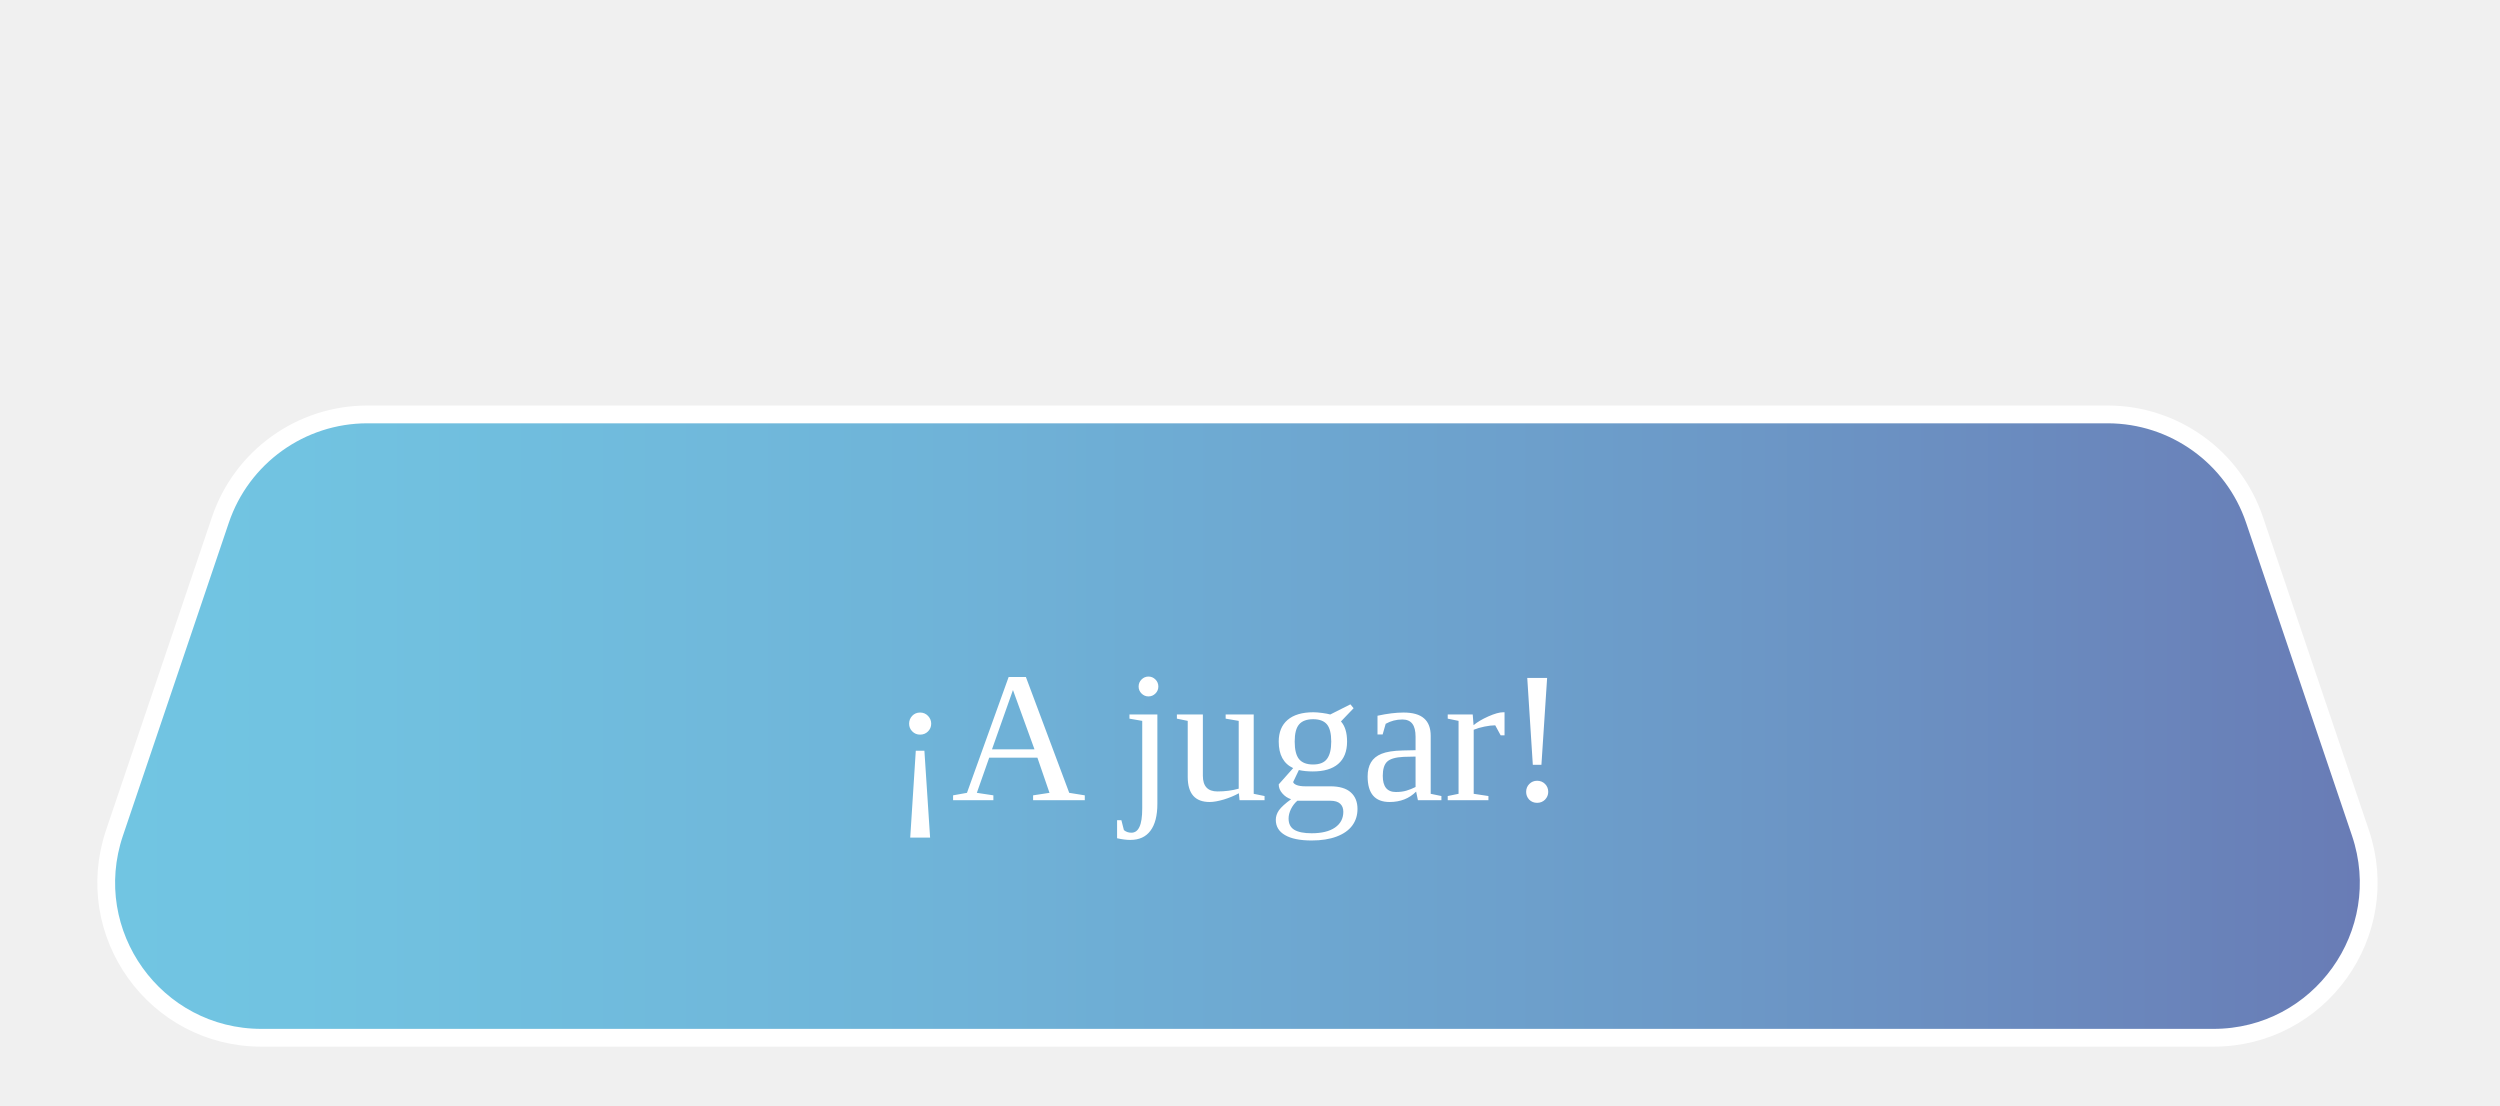
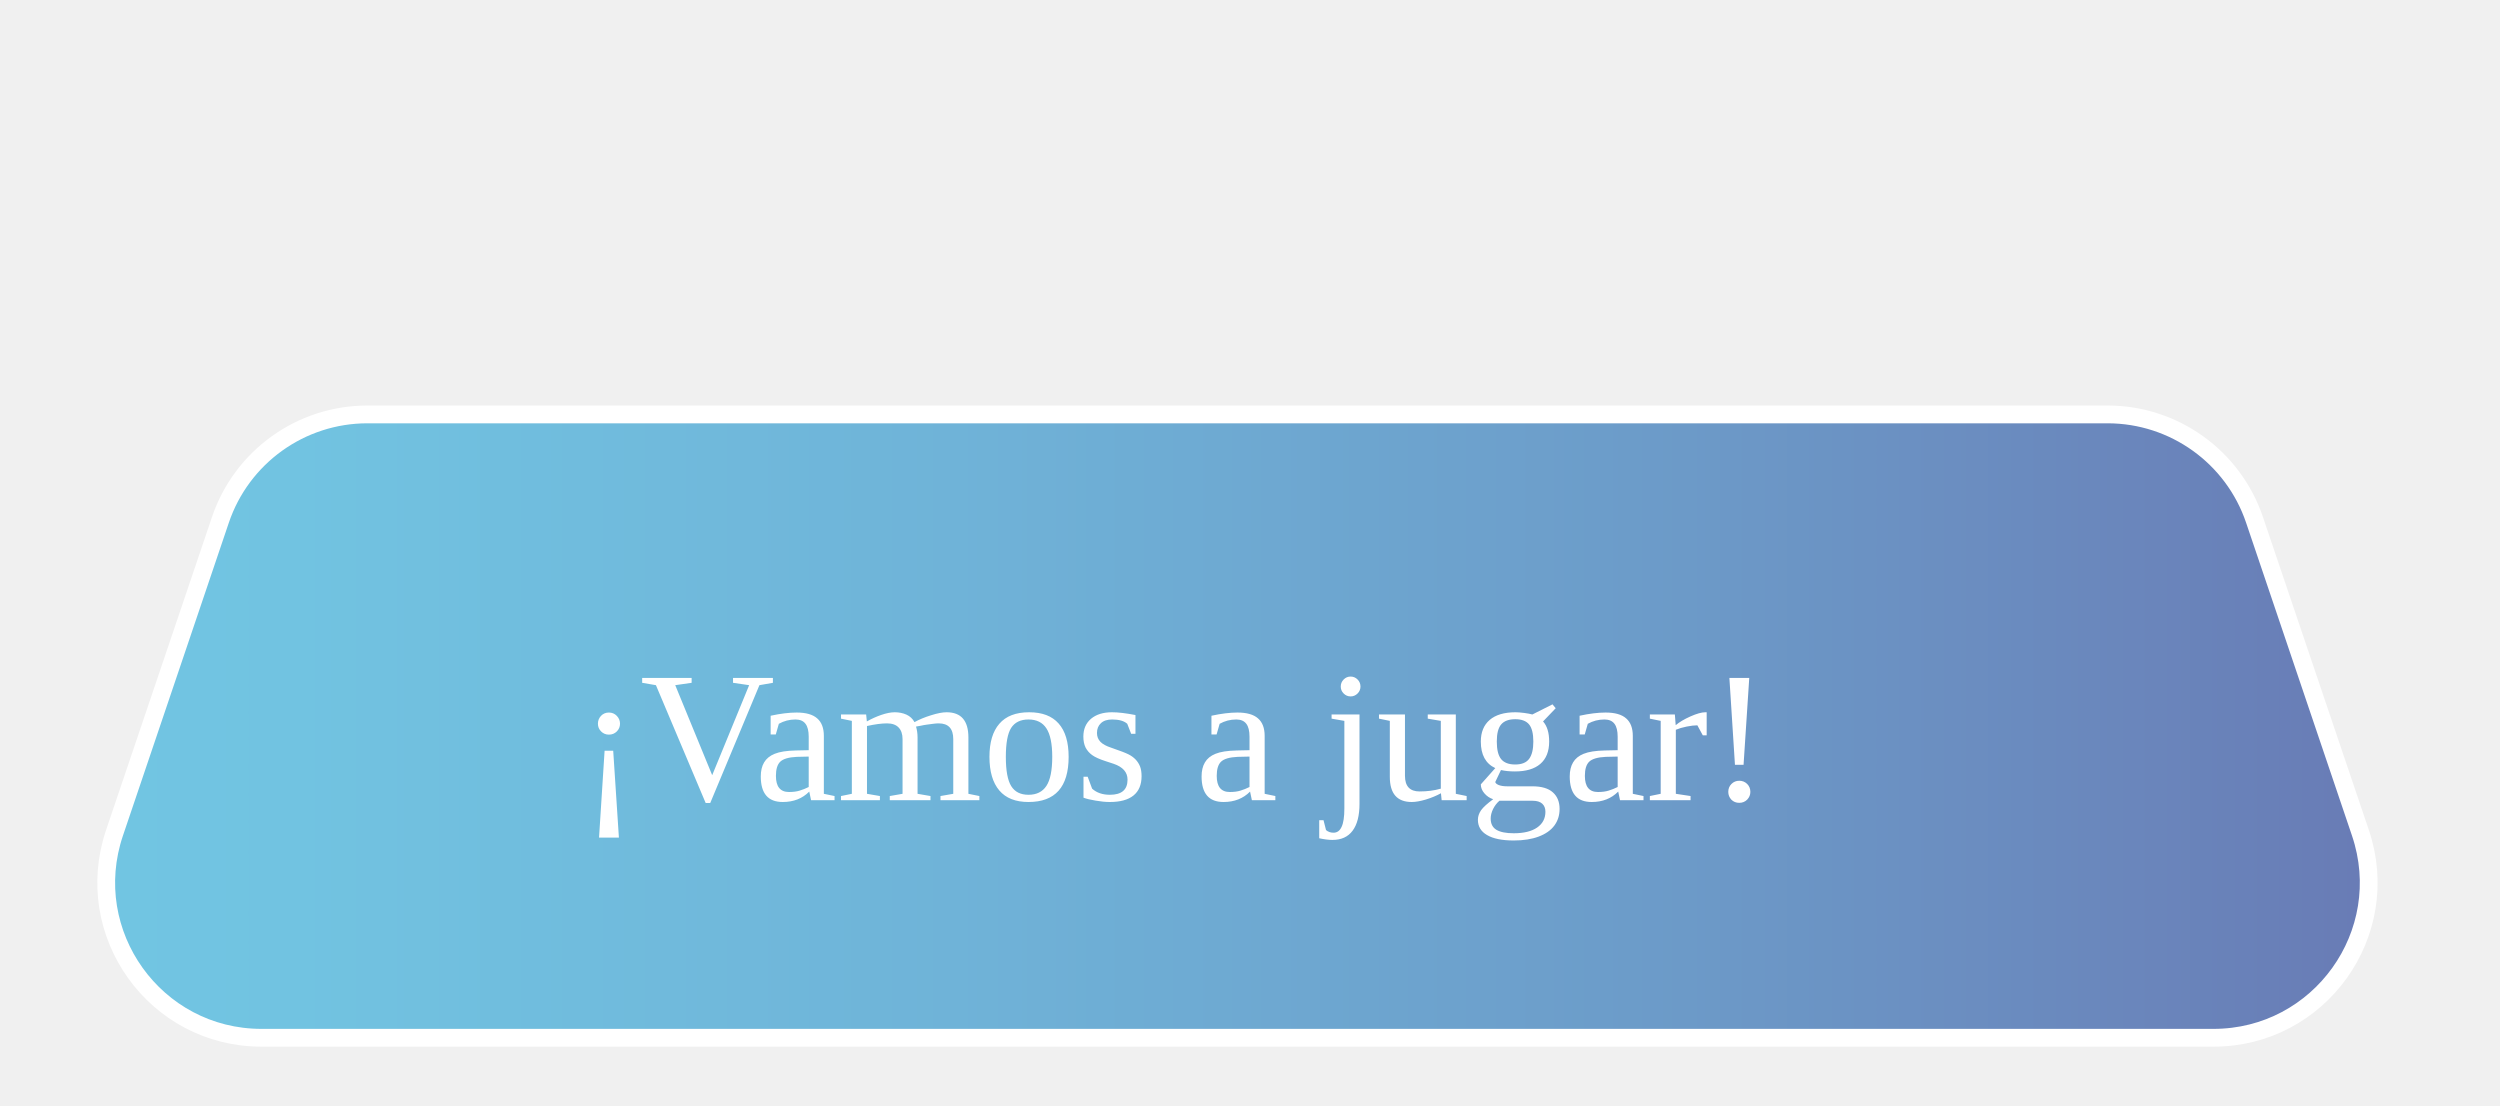
<svg xmlns="http://www.w3.org/2000/svg" xmlns:xlink="http://www.w3.org/1999/xlink" id="Capa_1" class="classSvgPrincipal" data-name="Capa 1" viewBox="0 0 281.18 124.29">
  <defs>
    <style>

      .cls-2 {
        fill: url(#Degradado_sin_nombre_21);
        stroke: #fff;
        stroke-miterlimit: 10;
        stroke-width: 2px;
        cursor: pointer;
      }

      .cls-3 {
        clip-path: url(#clippath);
      }

      .cls-4 {
        fill: none;
      }

      .cls-2 {
        fill: url(#Degradado_sin_nombre_21-2);
      }

      .classText{
        fill: white;
        font-size: 21px;
        font-family: ; /*fira sans medium italic*/
        cursor: pointer;
      }

      g:hover&gt;path, g:focus&gt;path{
				fill: url(#Degradado_sin_nombre_22);
			}

      .pintar1{
        fill: url(#Degradado_sin_nombre_21-2);
      }

      .pintar2{
				fill: url(#Degradado_sin_nombre_22);
      }
      
    </style>
    <clipPath id="clippath">
      <rect class="cls-4" width="281.18" height="124.29" />
    </clipPath>
    <linearGradient id="Degradado_sin_nombre_21" data-name="Degradado sin nombre 21" x1="162.53" y1="81.66" x2="611.5" y2="81.66" gradientUnits="userSpaceOnUse">
      <stop offset="0" stop-color="#634595" />
      <stop offset=".02" stop-color="#634897" />
      <stop offset=".25" stop-color="#6876b2" />
      <stop offset=".47" stop-color="#6c9ac8" />
      <stop offset=".67" stop-color="#6fb3d8" />
      <stop offset=".85" stop-color="#71c3e1" />
      <stop offset="1" stop-color="#72c9e5" />
    </linearGradient>
    <linearGradient id="Degradado_sin_nombre_22" data-name="Degradado sin nombre 21" x1="162.53" y1="81.66" x2="611.5" y2="81.66" gradientUnits="userSpaceOnUse">
      <stop offset="0" stop-color="#c204af" />
      <stop offset=".02" stop-color="#c103af" />
      <stop offset=".25" stop-color="#9d02c0" />
      <stop offset=".47" stop-color="#8e1bea" />
      <stop offset=".67" stop-color="#8401cc" />
      <stop offset=".85" stop-color="#7400d3" />
      <stop offset="1" stop-color="#6f00d6" />
    </linearGradient>
    <linearGradient id="Degradado_sin_nombre_21-2" data-name="Degradado sin nombre 21" x1="-1180.64" y1="833.49" x2="-768.67" y2="833.49" gradientTransform="translate(-797.36 915.16) rotate(-180)" xlink:href="#Degradado_sin_nombre_21" />
  </defs>
  <g class="cls-3">
    <g>
      <path id="idPath" class="cls-2 elemento-svg elementoPintar" d="m41.32,46.61h195.72c7.48,0,14.13,4.77,16.53,11.86l11.91,35.2c3.83,11.32-4.59,23.05-16.53,23.05H29.41c-11.95,0-20.36-11.73-16.53-23.05l11.91-35.2c2.4-7.09,9.05-11.86,16.53-11.86Z" />
-       <text x="100" y="90" class="classText elemento-svg">
-         ¡A jugar!
+       <text x="65" y="90" class="classText elemento-svg">
+         ¡Vamos a jugar!
      </text>
    </g>
  </g>
</svg>
